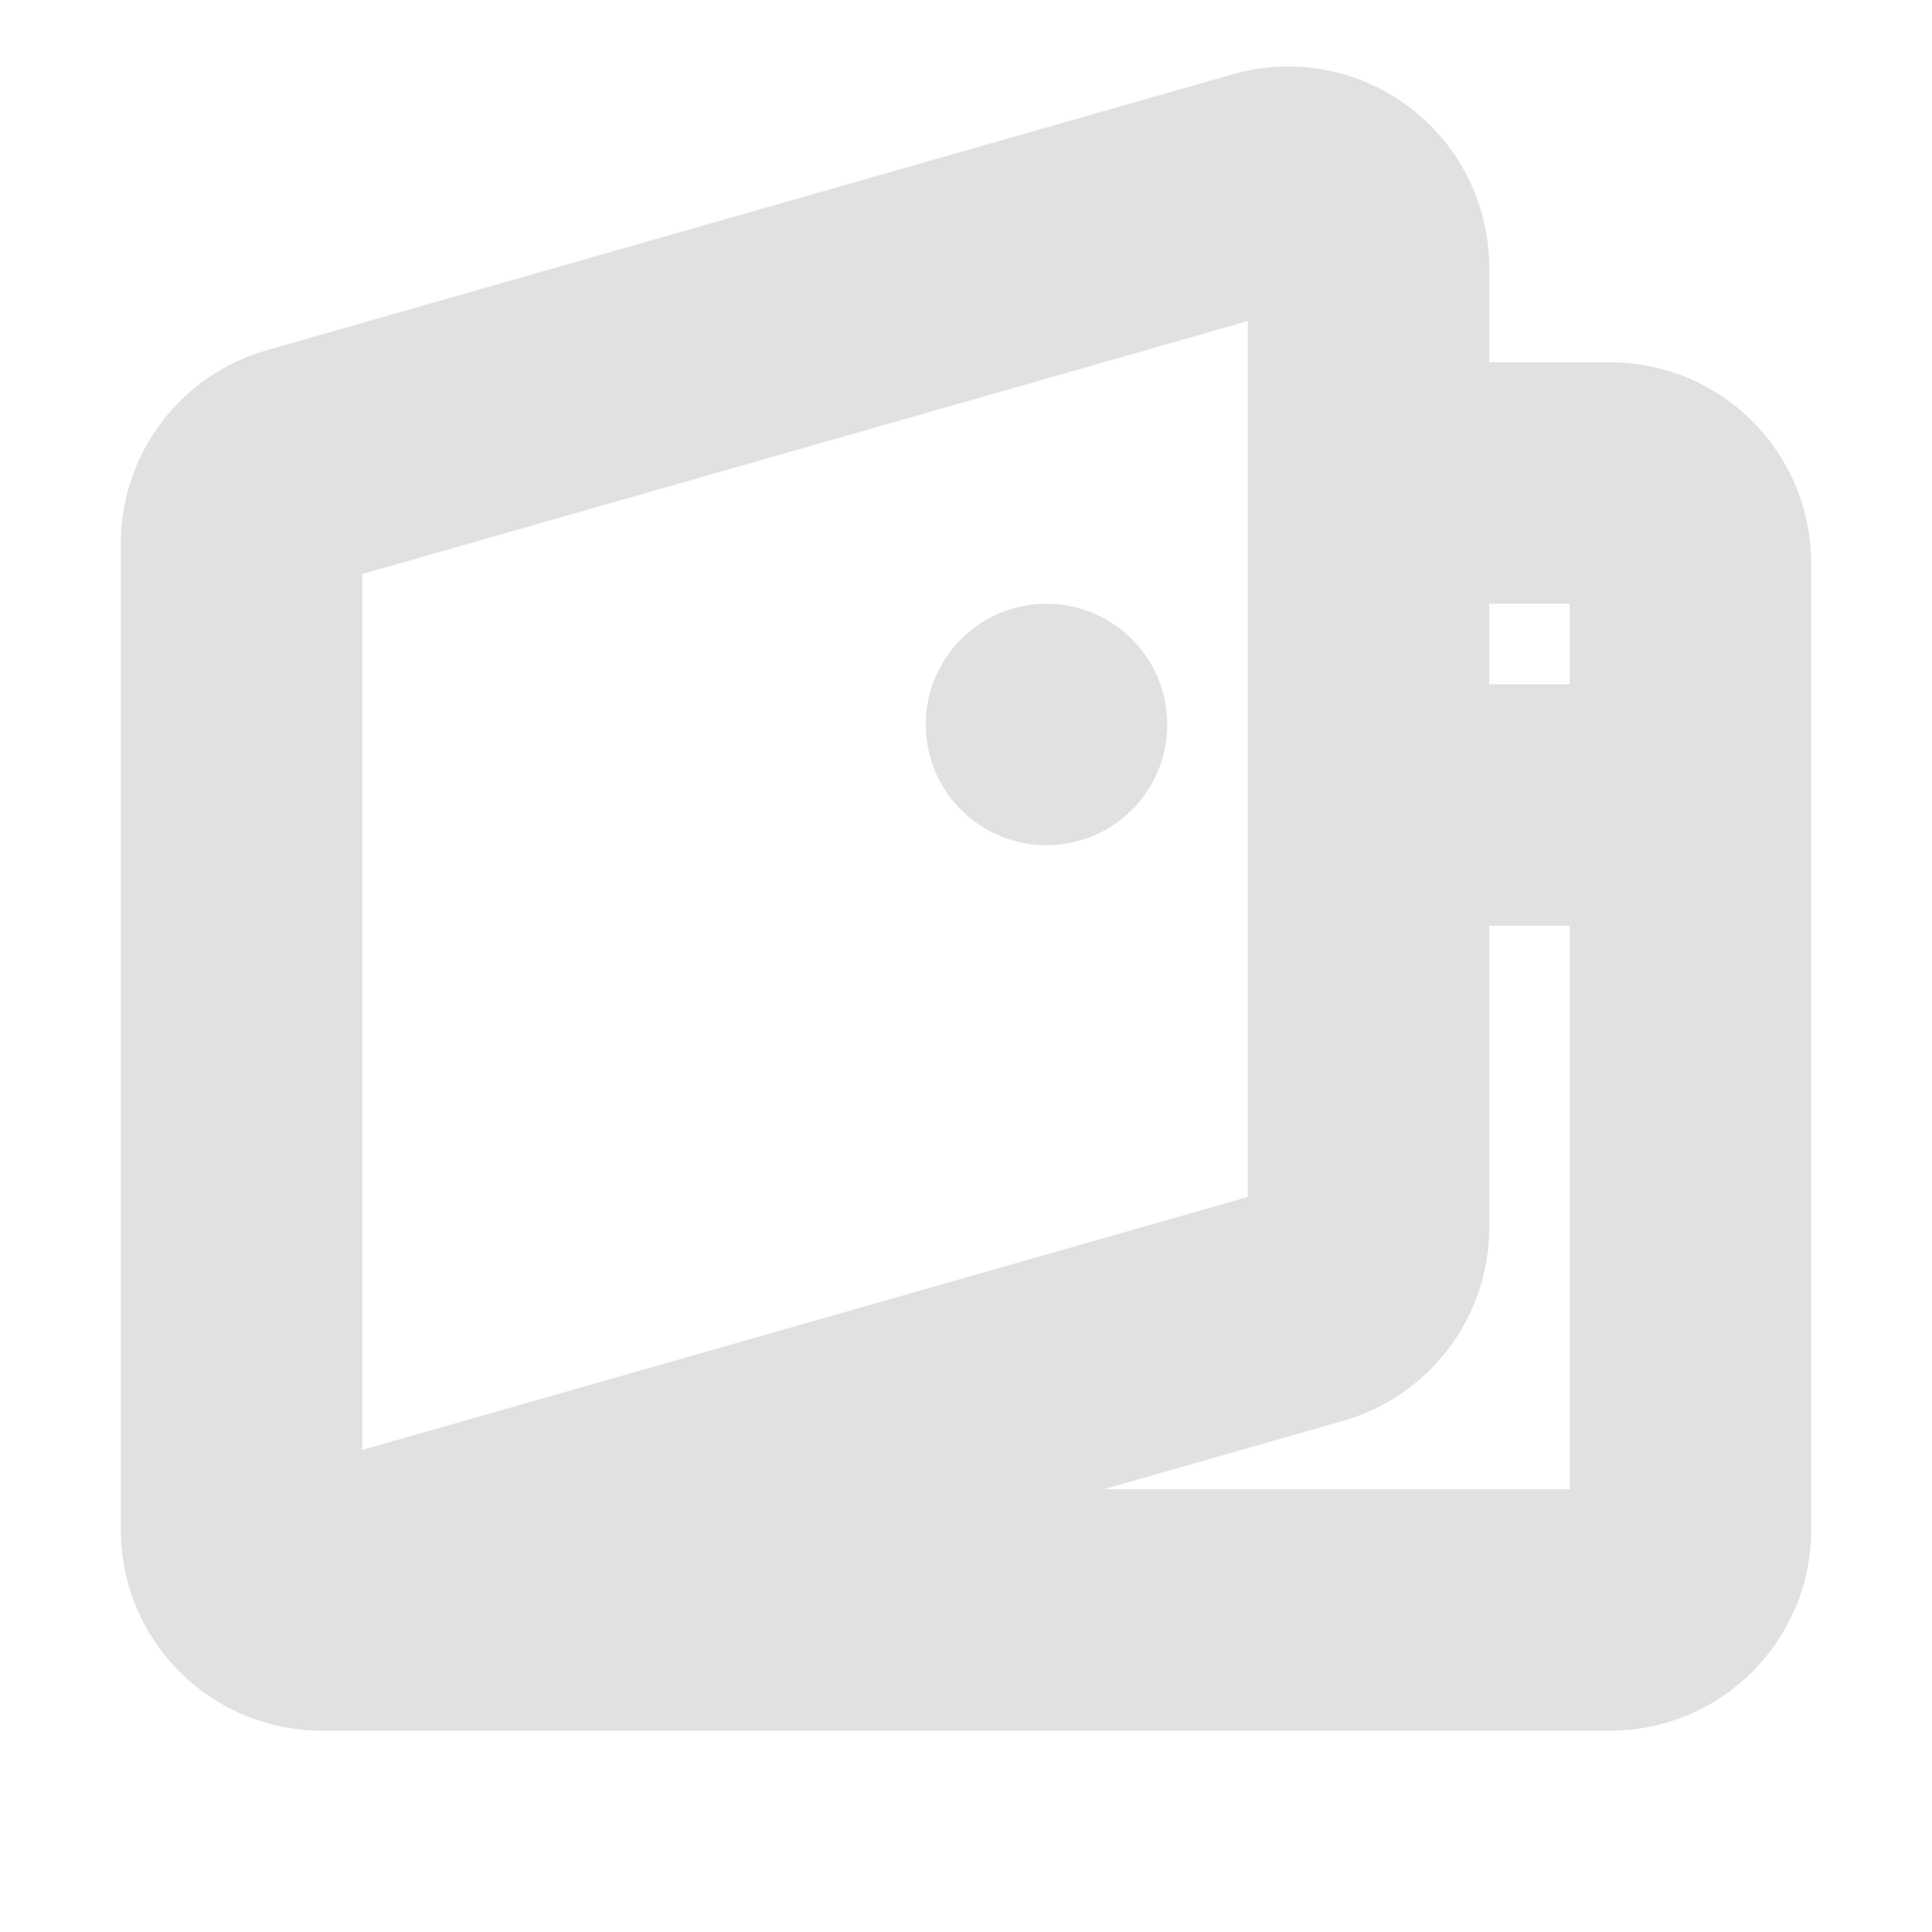
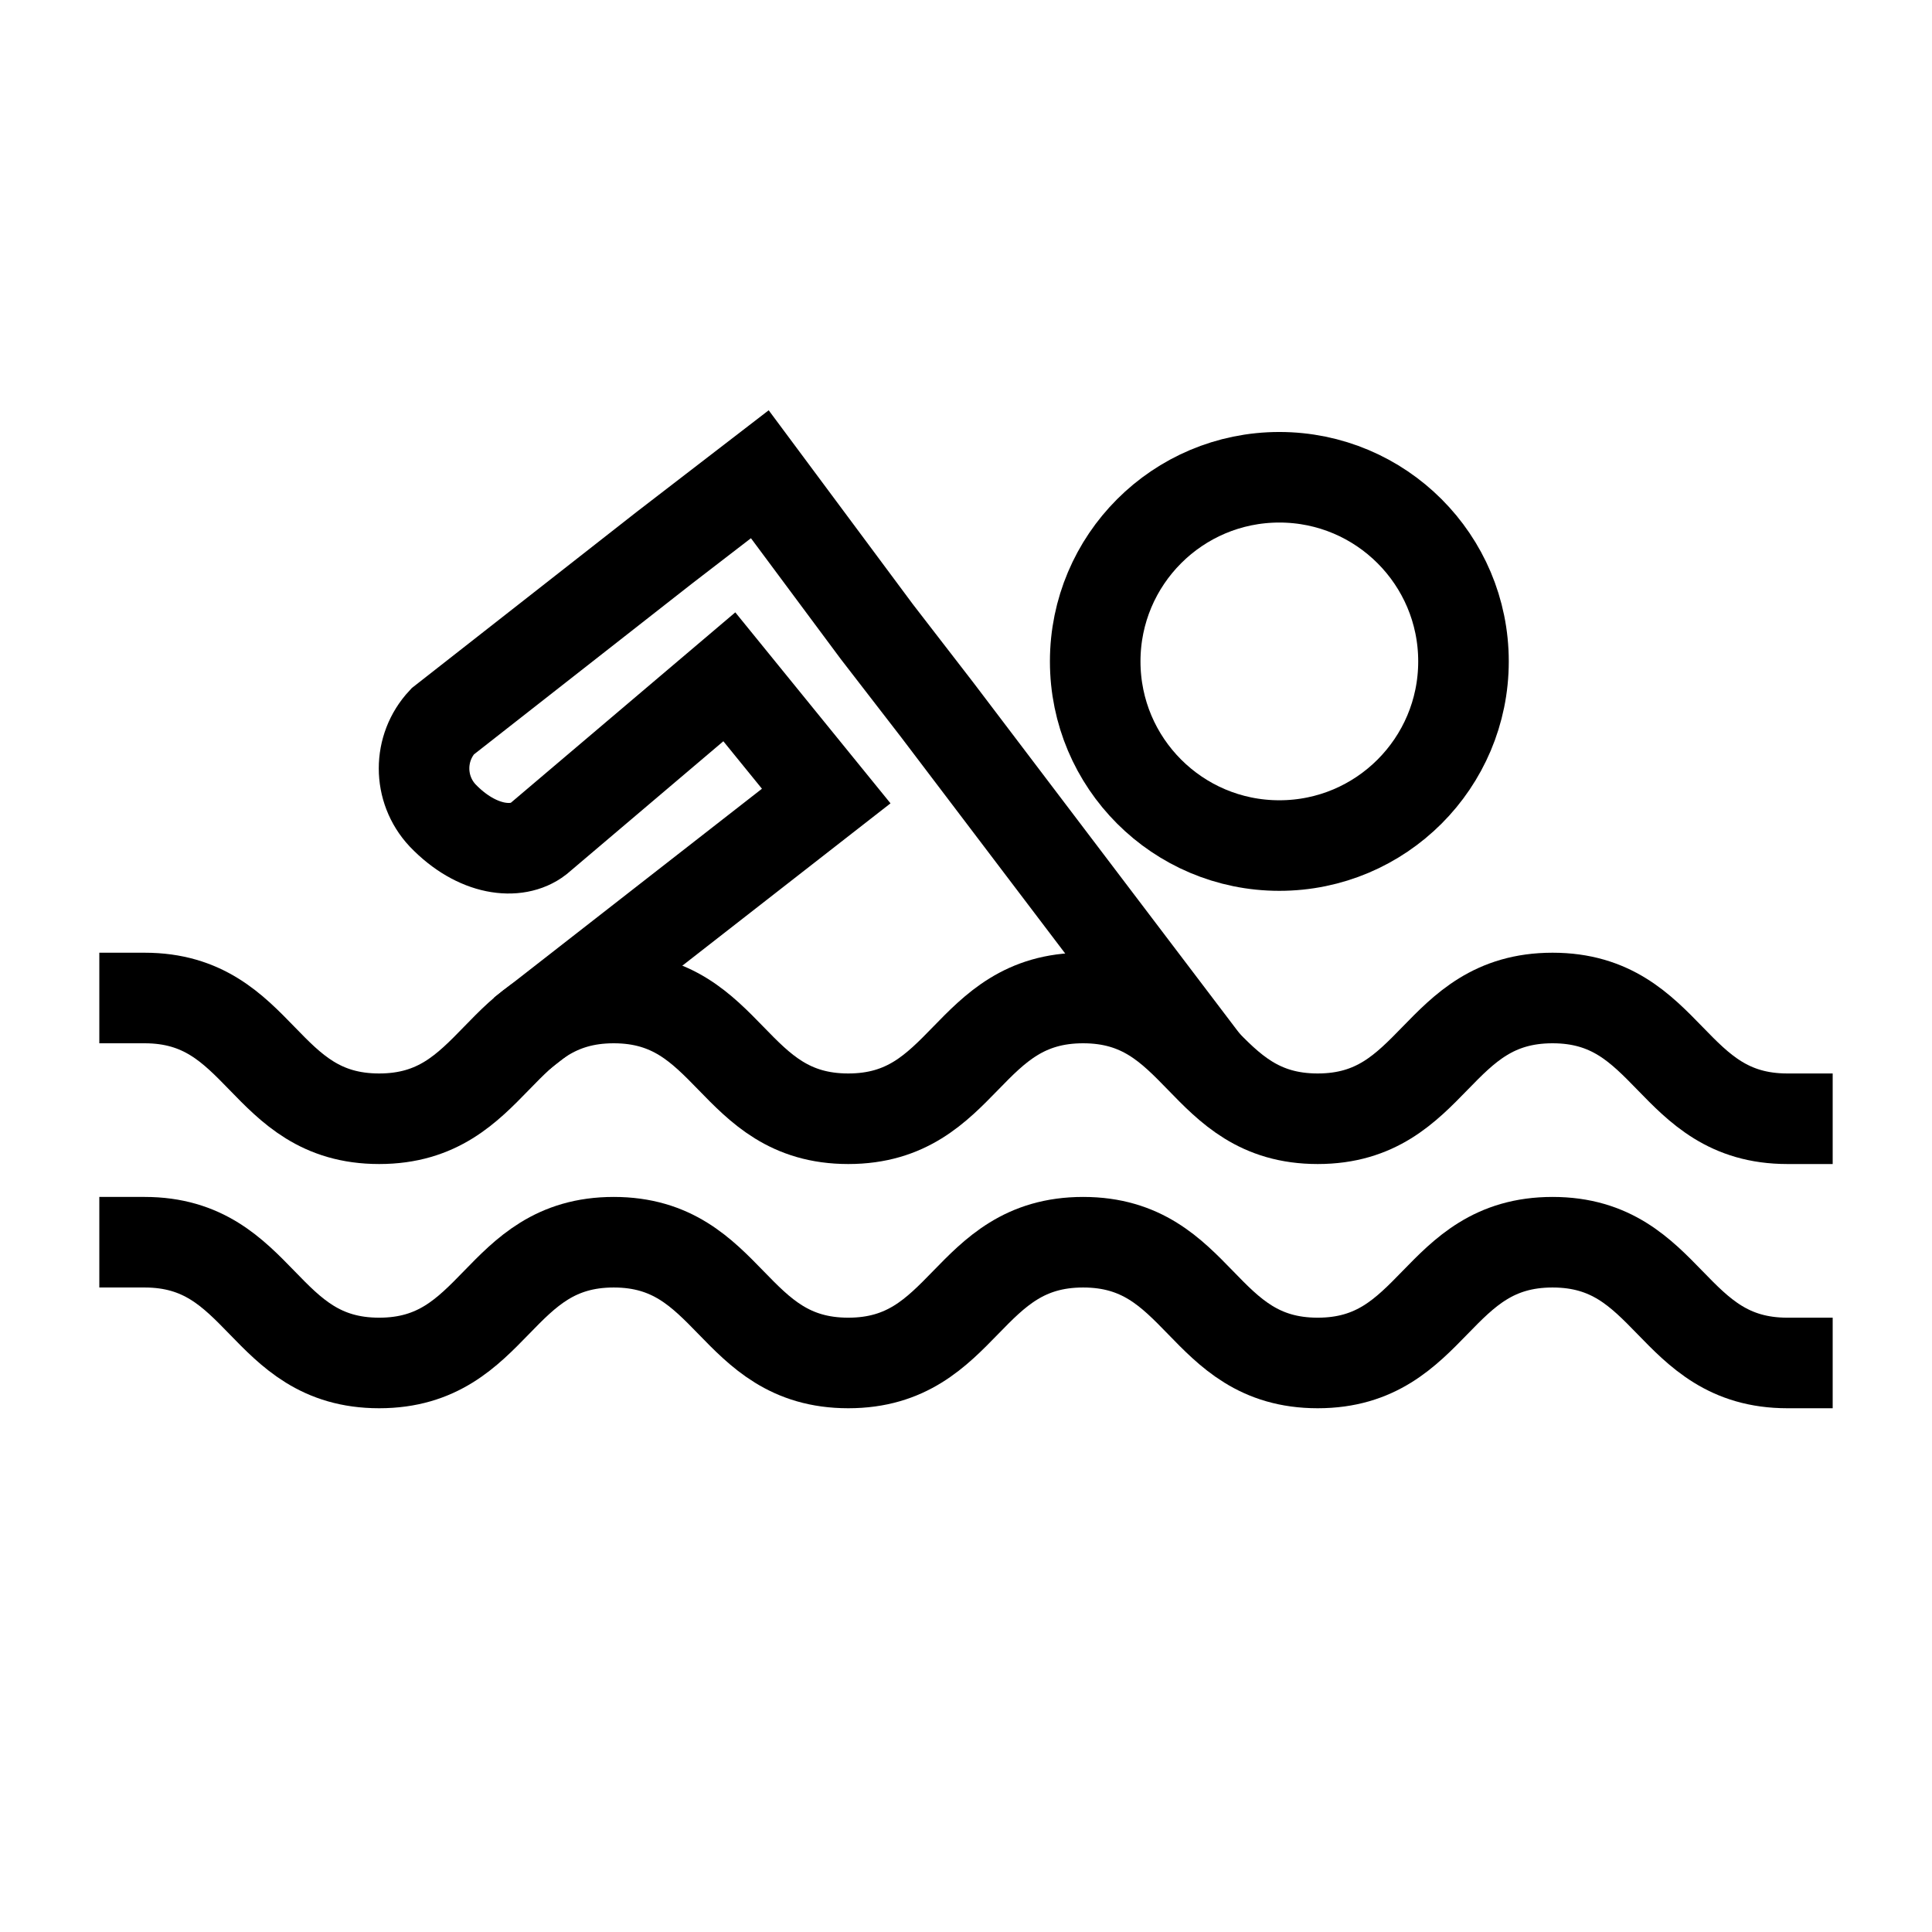
- <svg xmlns="http://www.w3.org/2000/svg" fill="#E1E1DF" width="800px" height="800px" viewBox="0 0 24 24" stroke="#E1E1DF">
-   <g id="SVGRepo_bgCarrier" stroke-width="0" />
-   <g id="SVGRepo_tracerCarrier" stroke-linecap="round" stroke-linejoin="round" />
-   <g id="SVGRepo_iconCarrier">
-     <path fill-rule="evenodd" d="M18,5 L20,5 C21.105,5 22,5.895 22,7 L22,19 C22,20.105 21.105,21 20,21 L4,21 C2.895,21 2,20.105 2,19 L2.027,19 C2.009,18.892 2,18.784 2,18.674 L2,6.754 C2,5.861 2.592,5.077 3.451,4.831 L15.451,1.403 C16.513,1.099 17.62,1.714 17.923,2.776 C17.974,2.955 18,3.14 18,3.326 L18,5 Z M18,7 L18,15.246 C18,16.139 17.408,16.923 16.549,17.169 L10.14,19 L20,19 L20,7 L18,7 Z M4,6.754 L4,18.674 L16,15.246 L16,3.326 L4,6.754 Z M18,11 L18,9 L20,9 L20,11 L18,11 Z M13,10 C12.448,10 12,9.552 12,9 C12,8.448 12.448,8 13,8 C13.552,8 14,8.448 14,9 C14,9.552 13.552,10 13,10 Z" />
-   </g>
+ <svg xmlns="http://www.w3.org/2000/svg" width="800px" height="800px" viewBox="0 0 64 64" stroke-width="3" stroke="#000000" fill="none">
+   <path d="M39,34,31.05,23.52l-2-2.59-3.88-5.22L22,18.15,14.66,23.9a2.28,2.28,0,0,0,0,3.11c1.14,1.19,2.46,1.33,3.17.78l6.33-5.37,3.21,3.95-8.9,6.94" stroke-linecap="square" />
+   <circle cx="42.38" cy="21.91" r="6.1" stroke-linecap="square" />
+   <path d="M4.79,41.15c3.89,0,3.89,4,7.77,4s3.89-4,7.77-4,3.89,4,7.77,4,3.89-4,7.78-4,3.89,4,7.77,4,3.89-4,7.78-4,3.89,4,7.78,4" stroke-linecap="square" />
+   <path d="M4.79,33.06c3.89,0,3.89,4,7.77,4s3.89-4,7.77-4,3.89,4,7.77,4,3.89-4,7.78-4,3.89,4,7.77,4,3.89-4,7.78-4,3.89,4,7.78,4" stroke-linecap="square" />
</svg>
